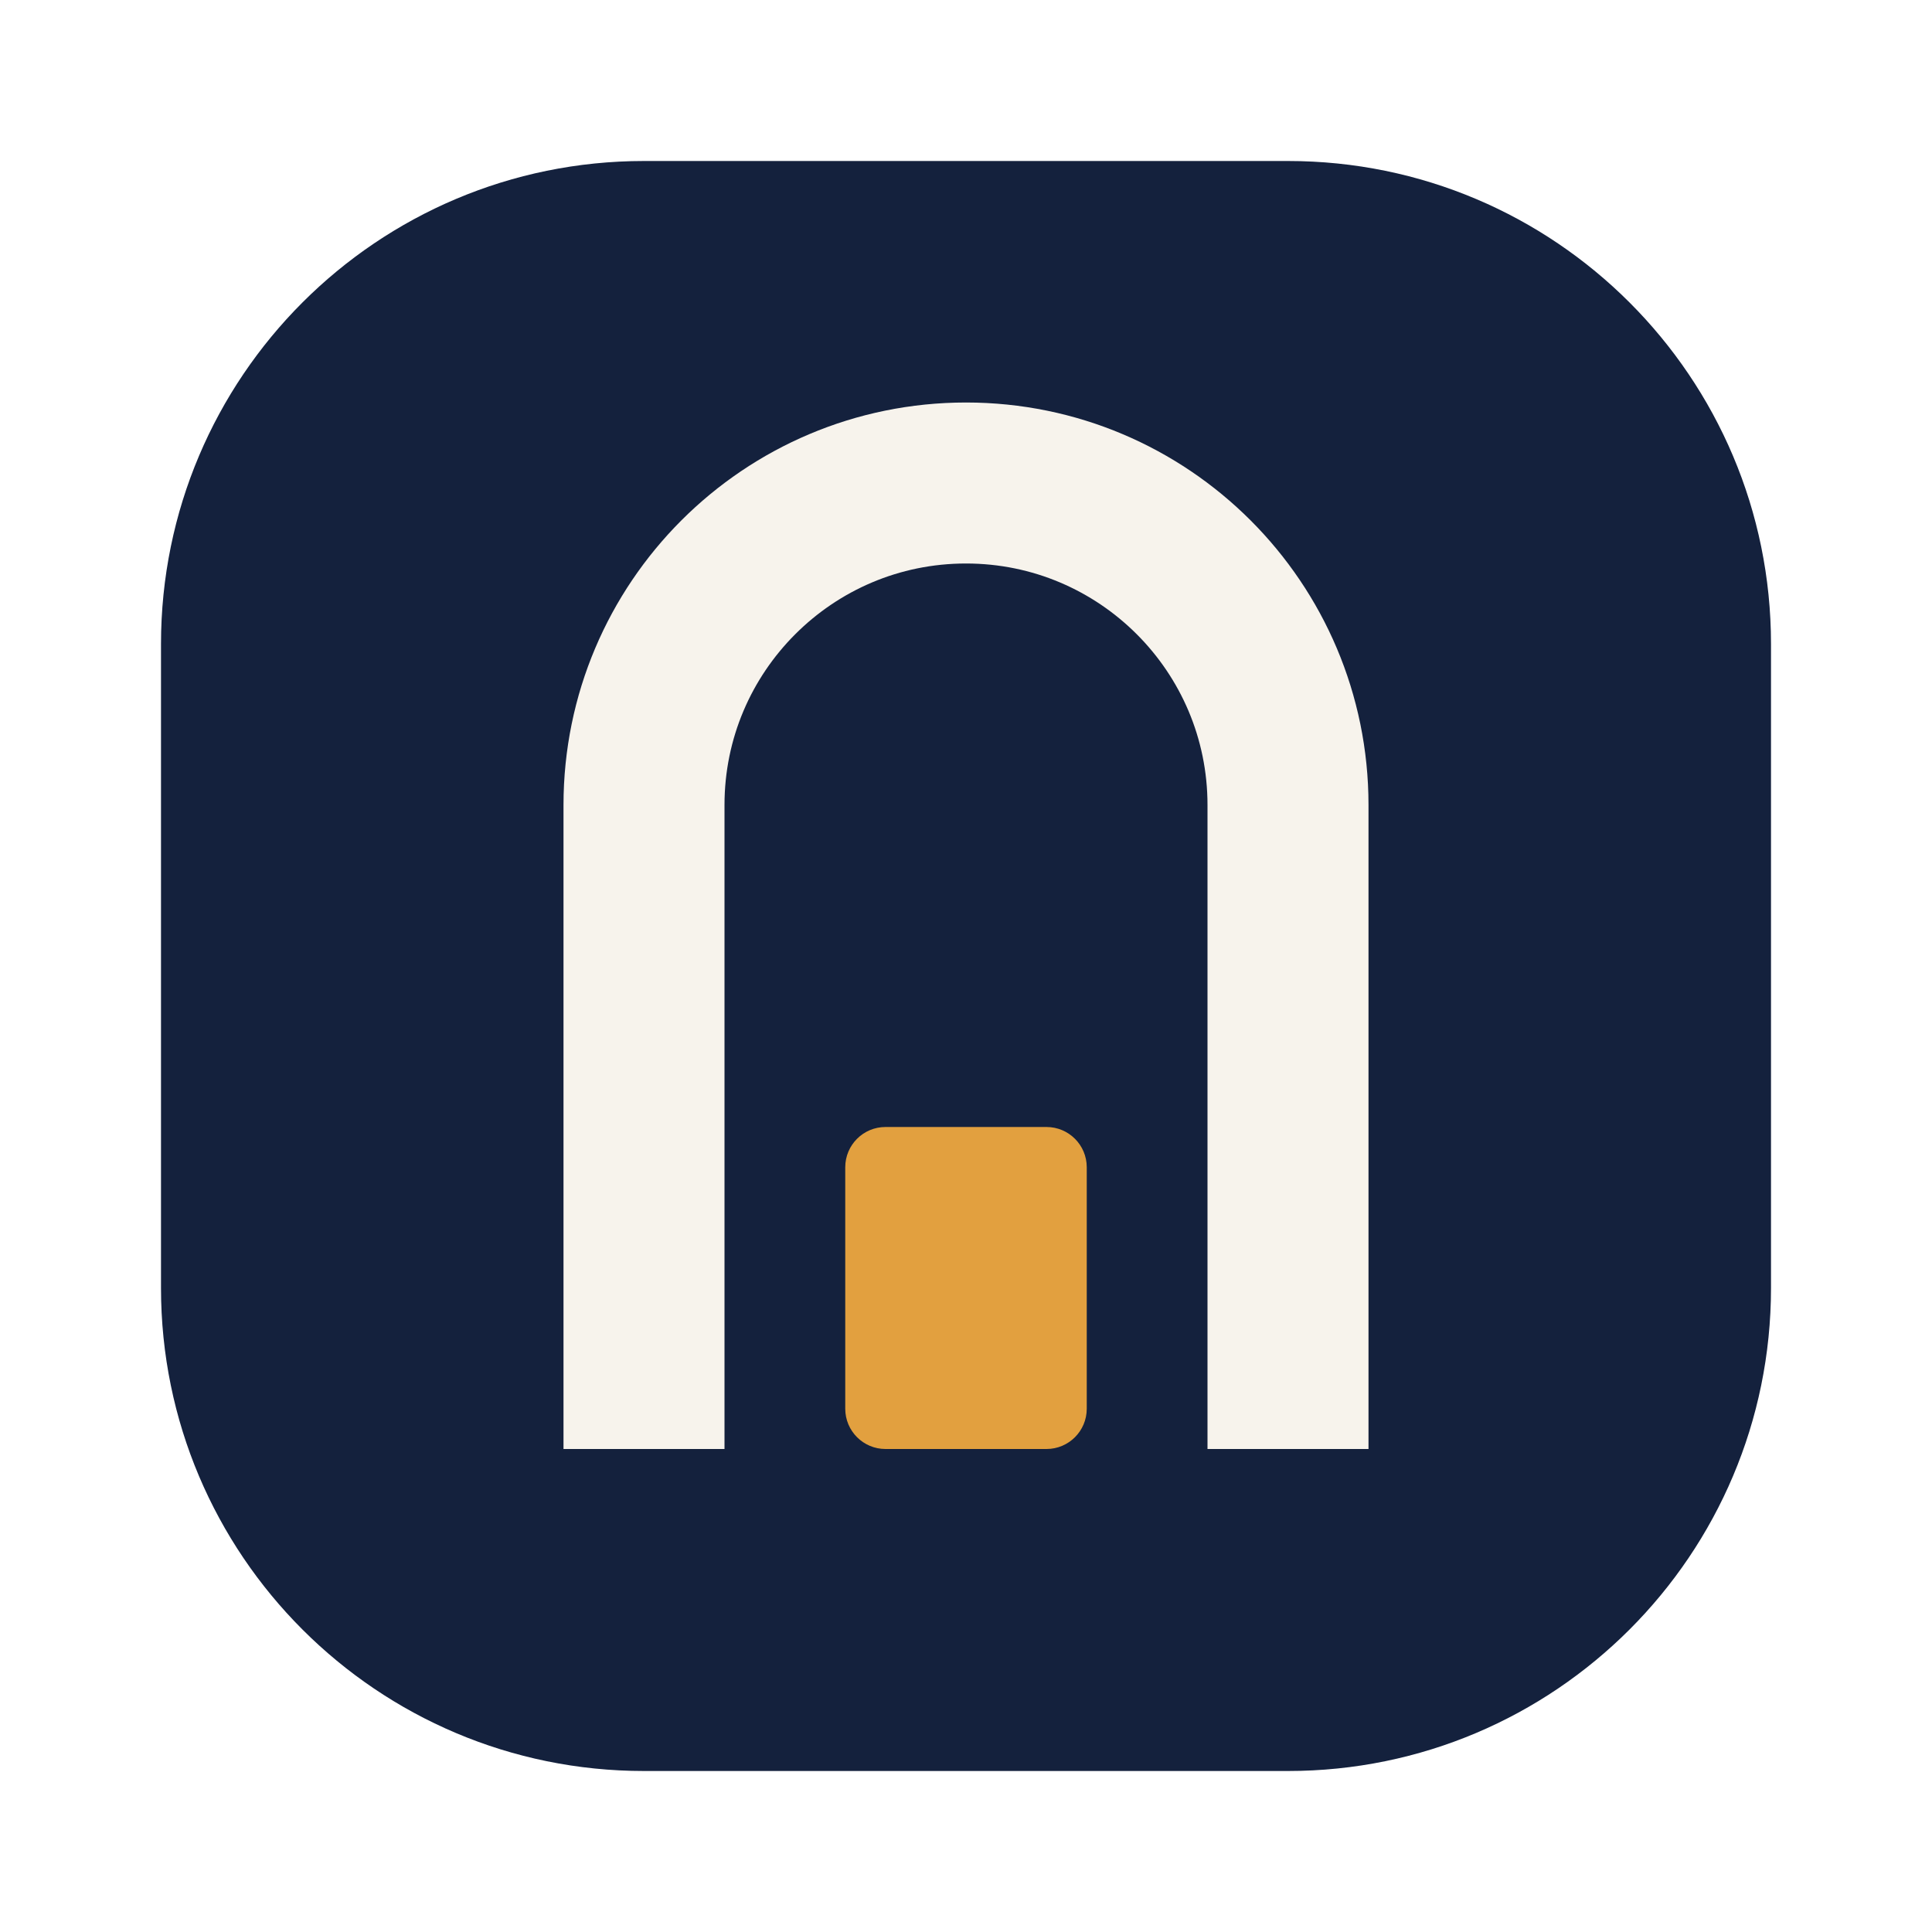
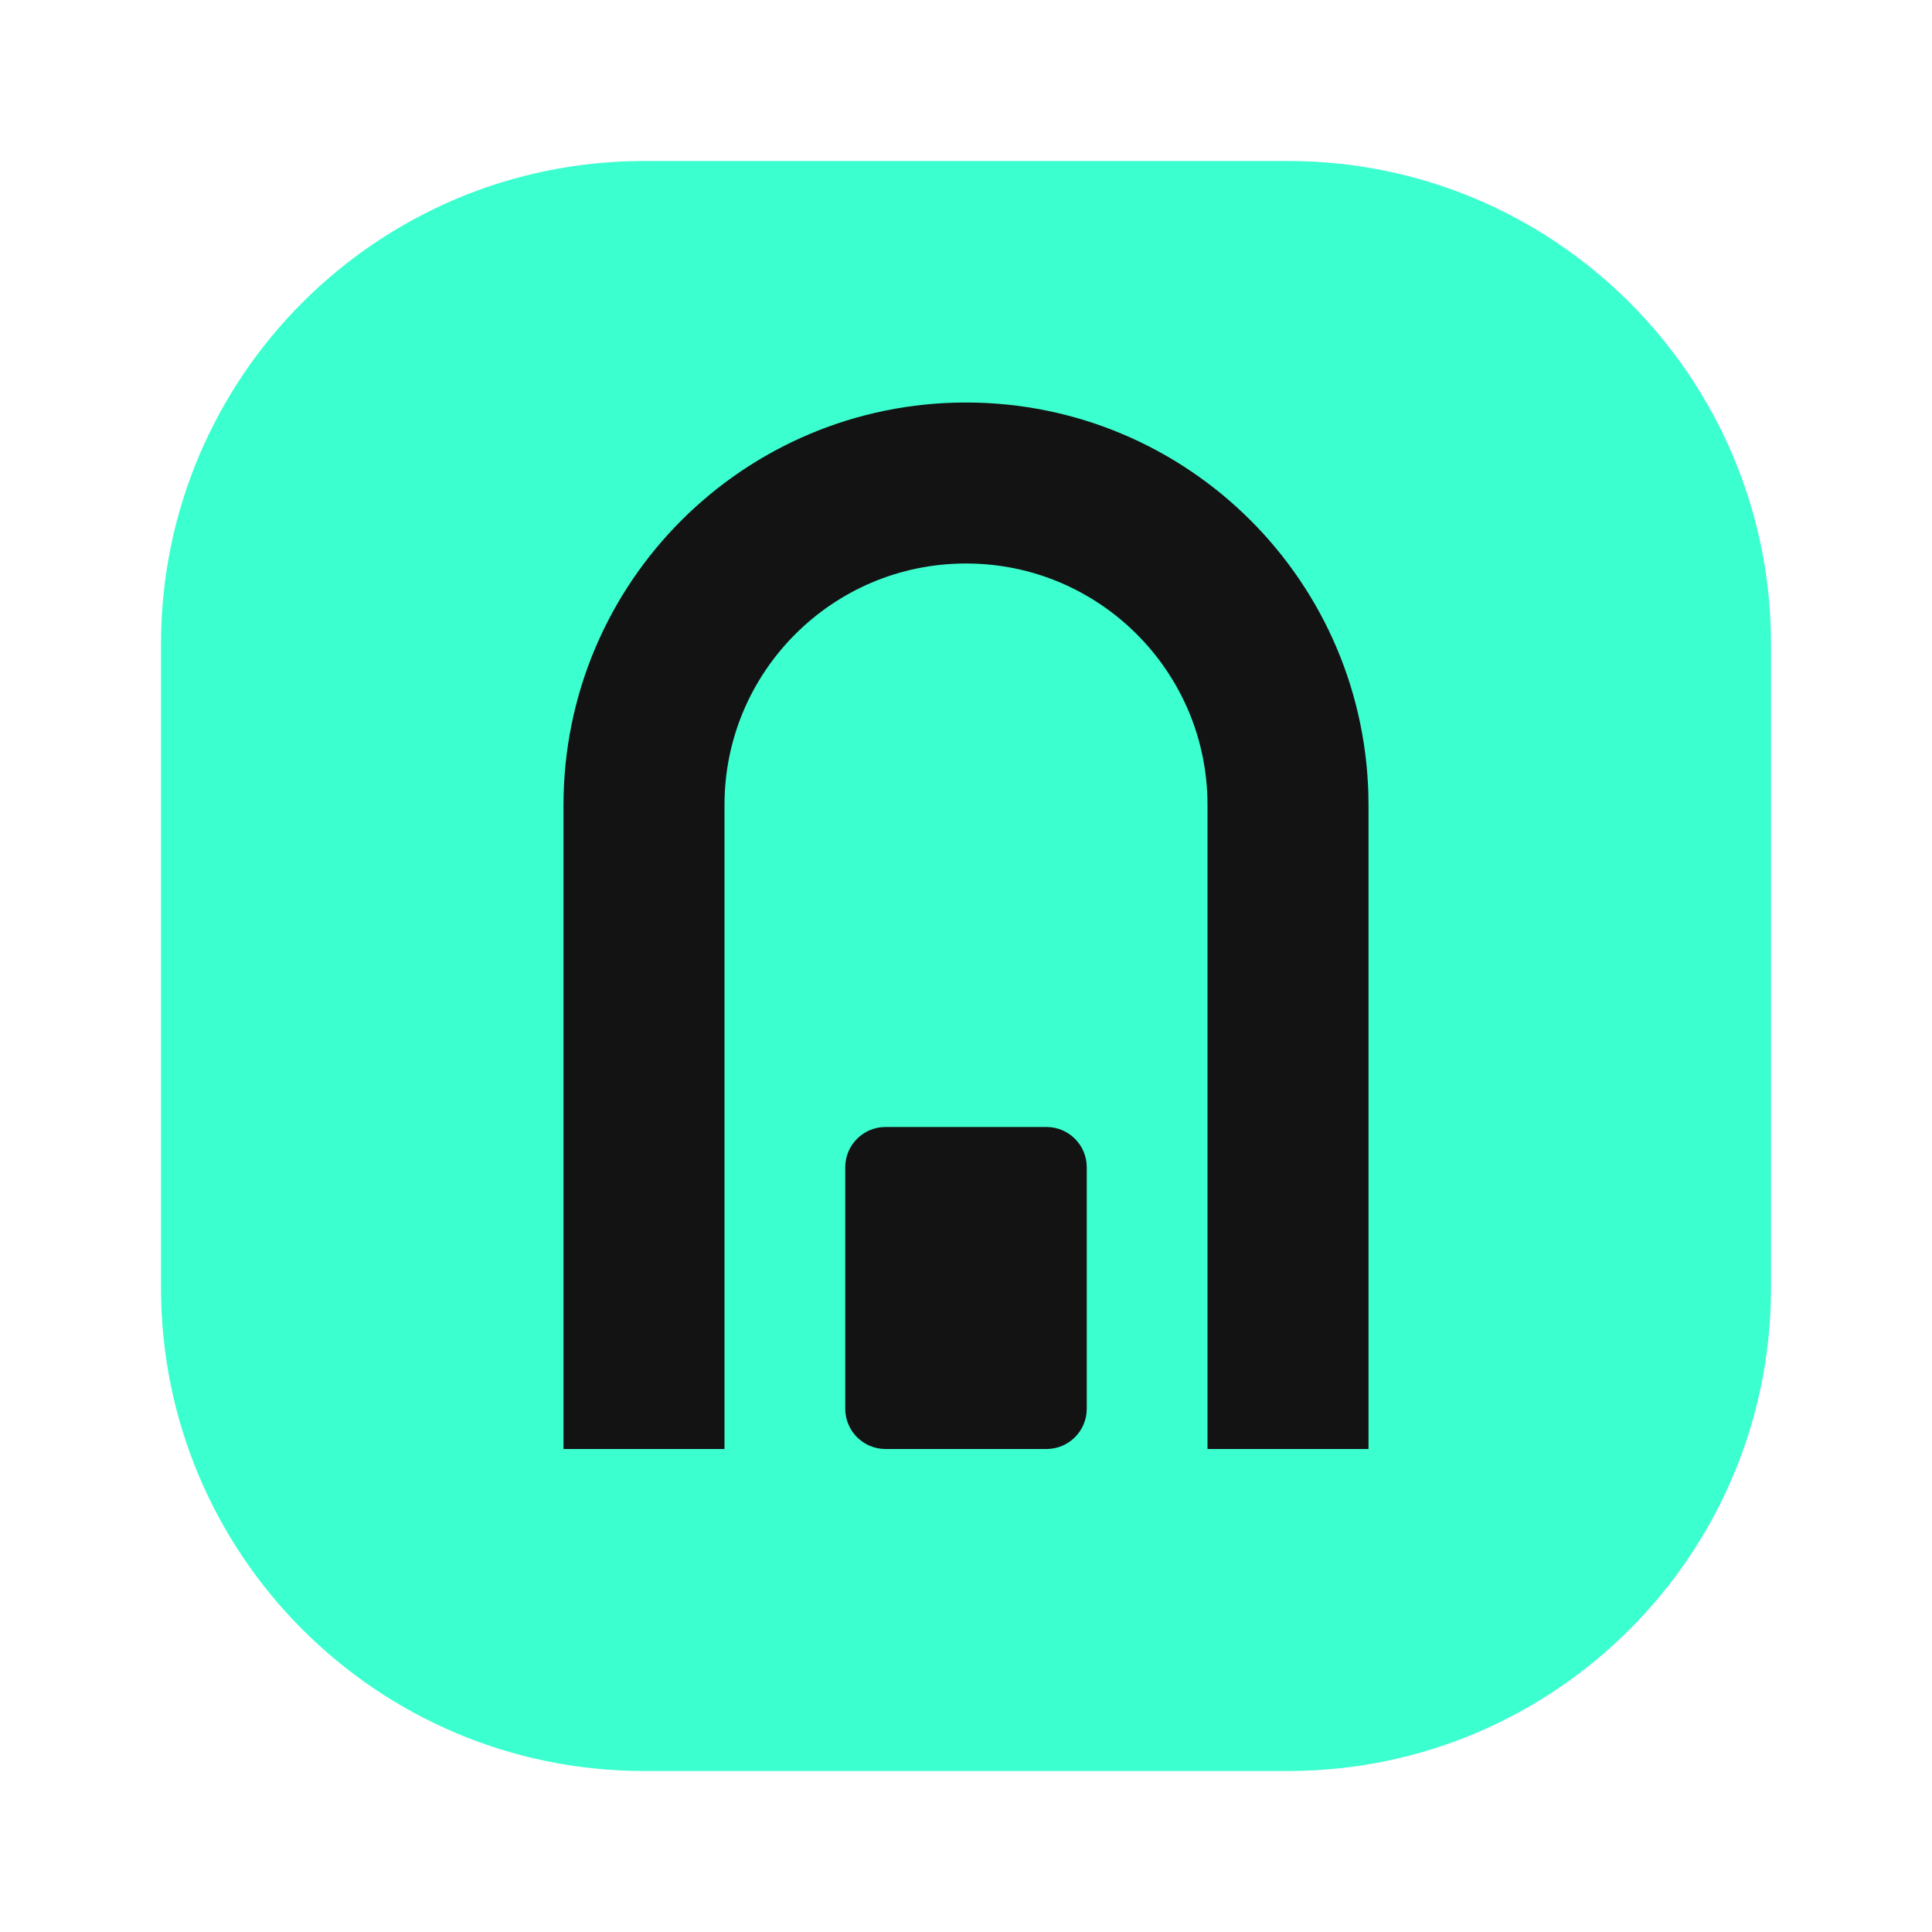
<svg xmlns="http://www.w3.org/2000/svg" viewBox="0 0 24 24">
-   <rect x="2" y="2" width="20" height="20" rx="6" fill="#14213d" />
-   <path d="M8 18V10a4 4 0 0 1 8 0v8" fill="none" stroke="#f7f3ec" stroke-width="2" />
-   <rect x="10.5" y="14" width="3" height="4" rx="0.5" fill="#e2a03f" />
+   <rect x="2" y="2" width="20" height="20" rx="6" fill="#3cffd0" />
+   <path d="M8 18V10a4 4 0 0 1 8 0v8" fill="none" stroke="#131313" stroke-width="2" />
+   <rect x="10.5" y="14" width="3" height="4" rx="0.5" fill="#131313" />
</svg>
